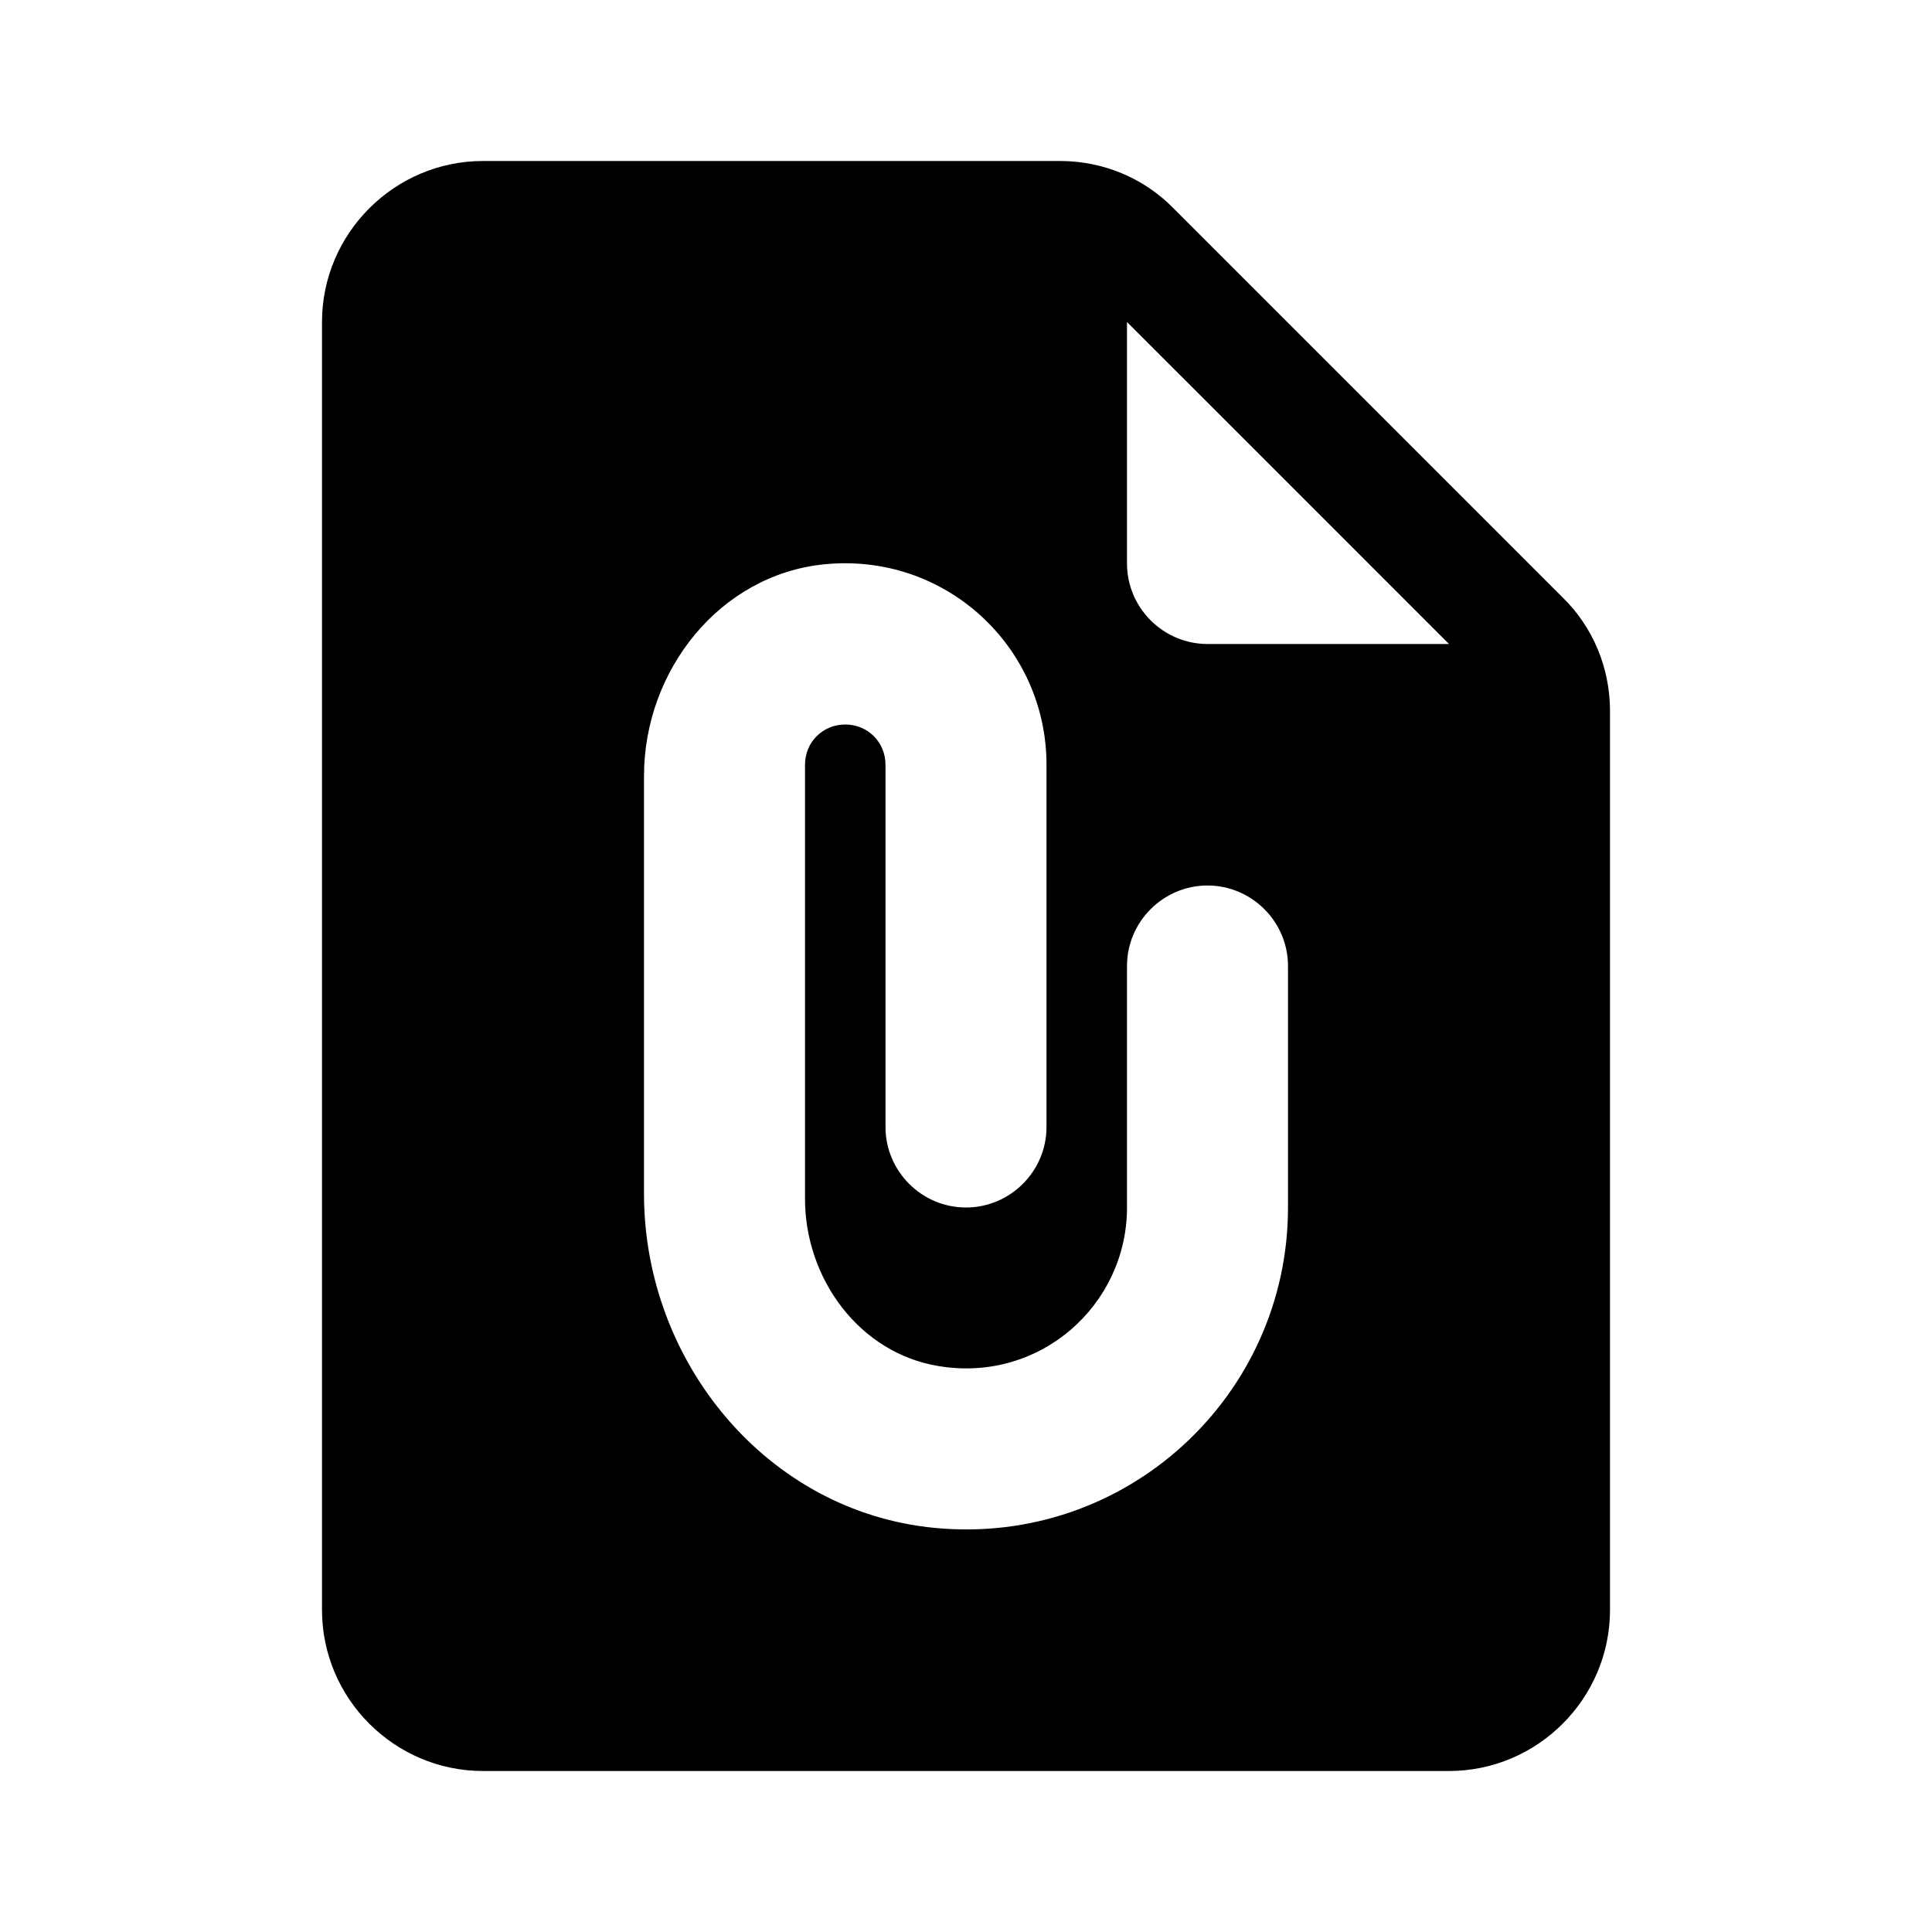
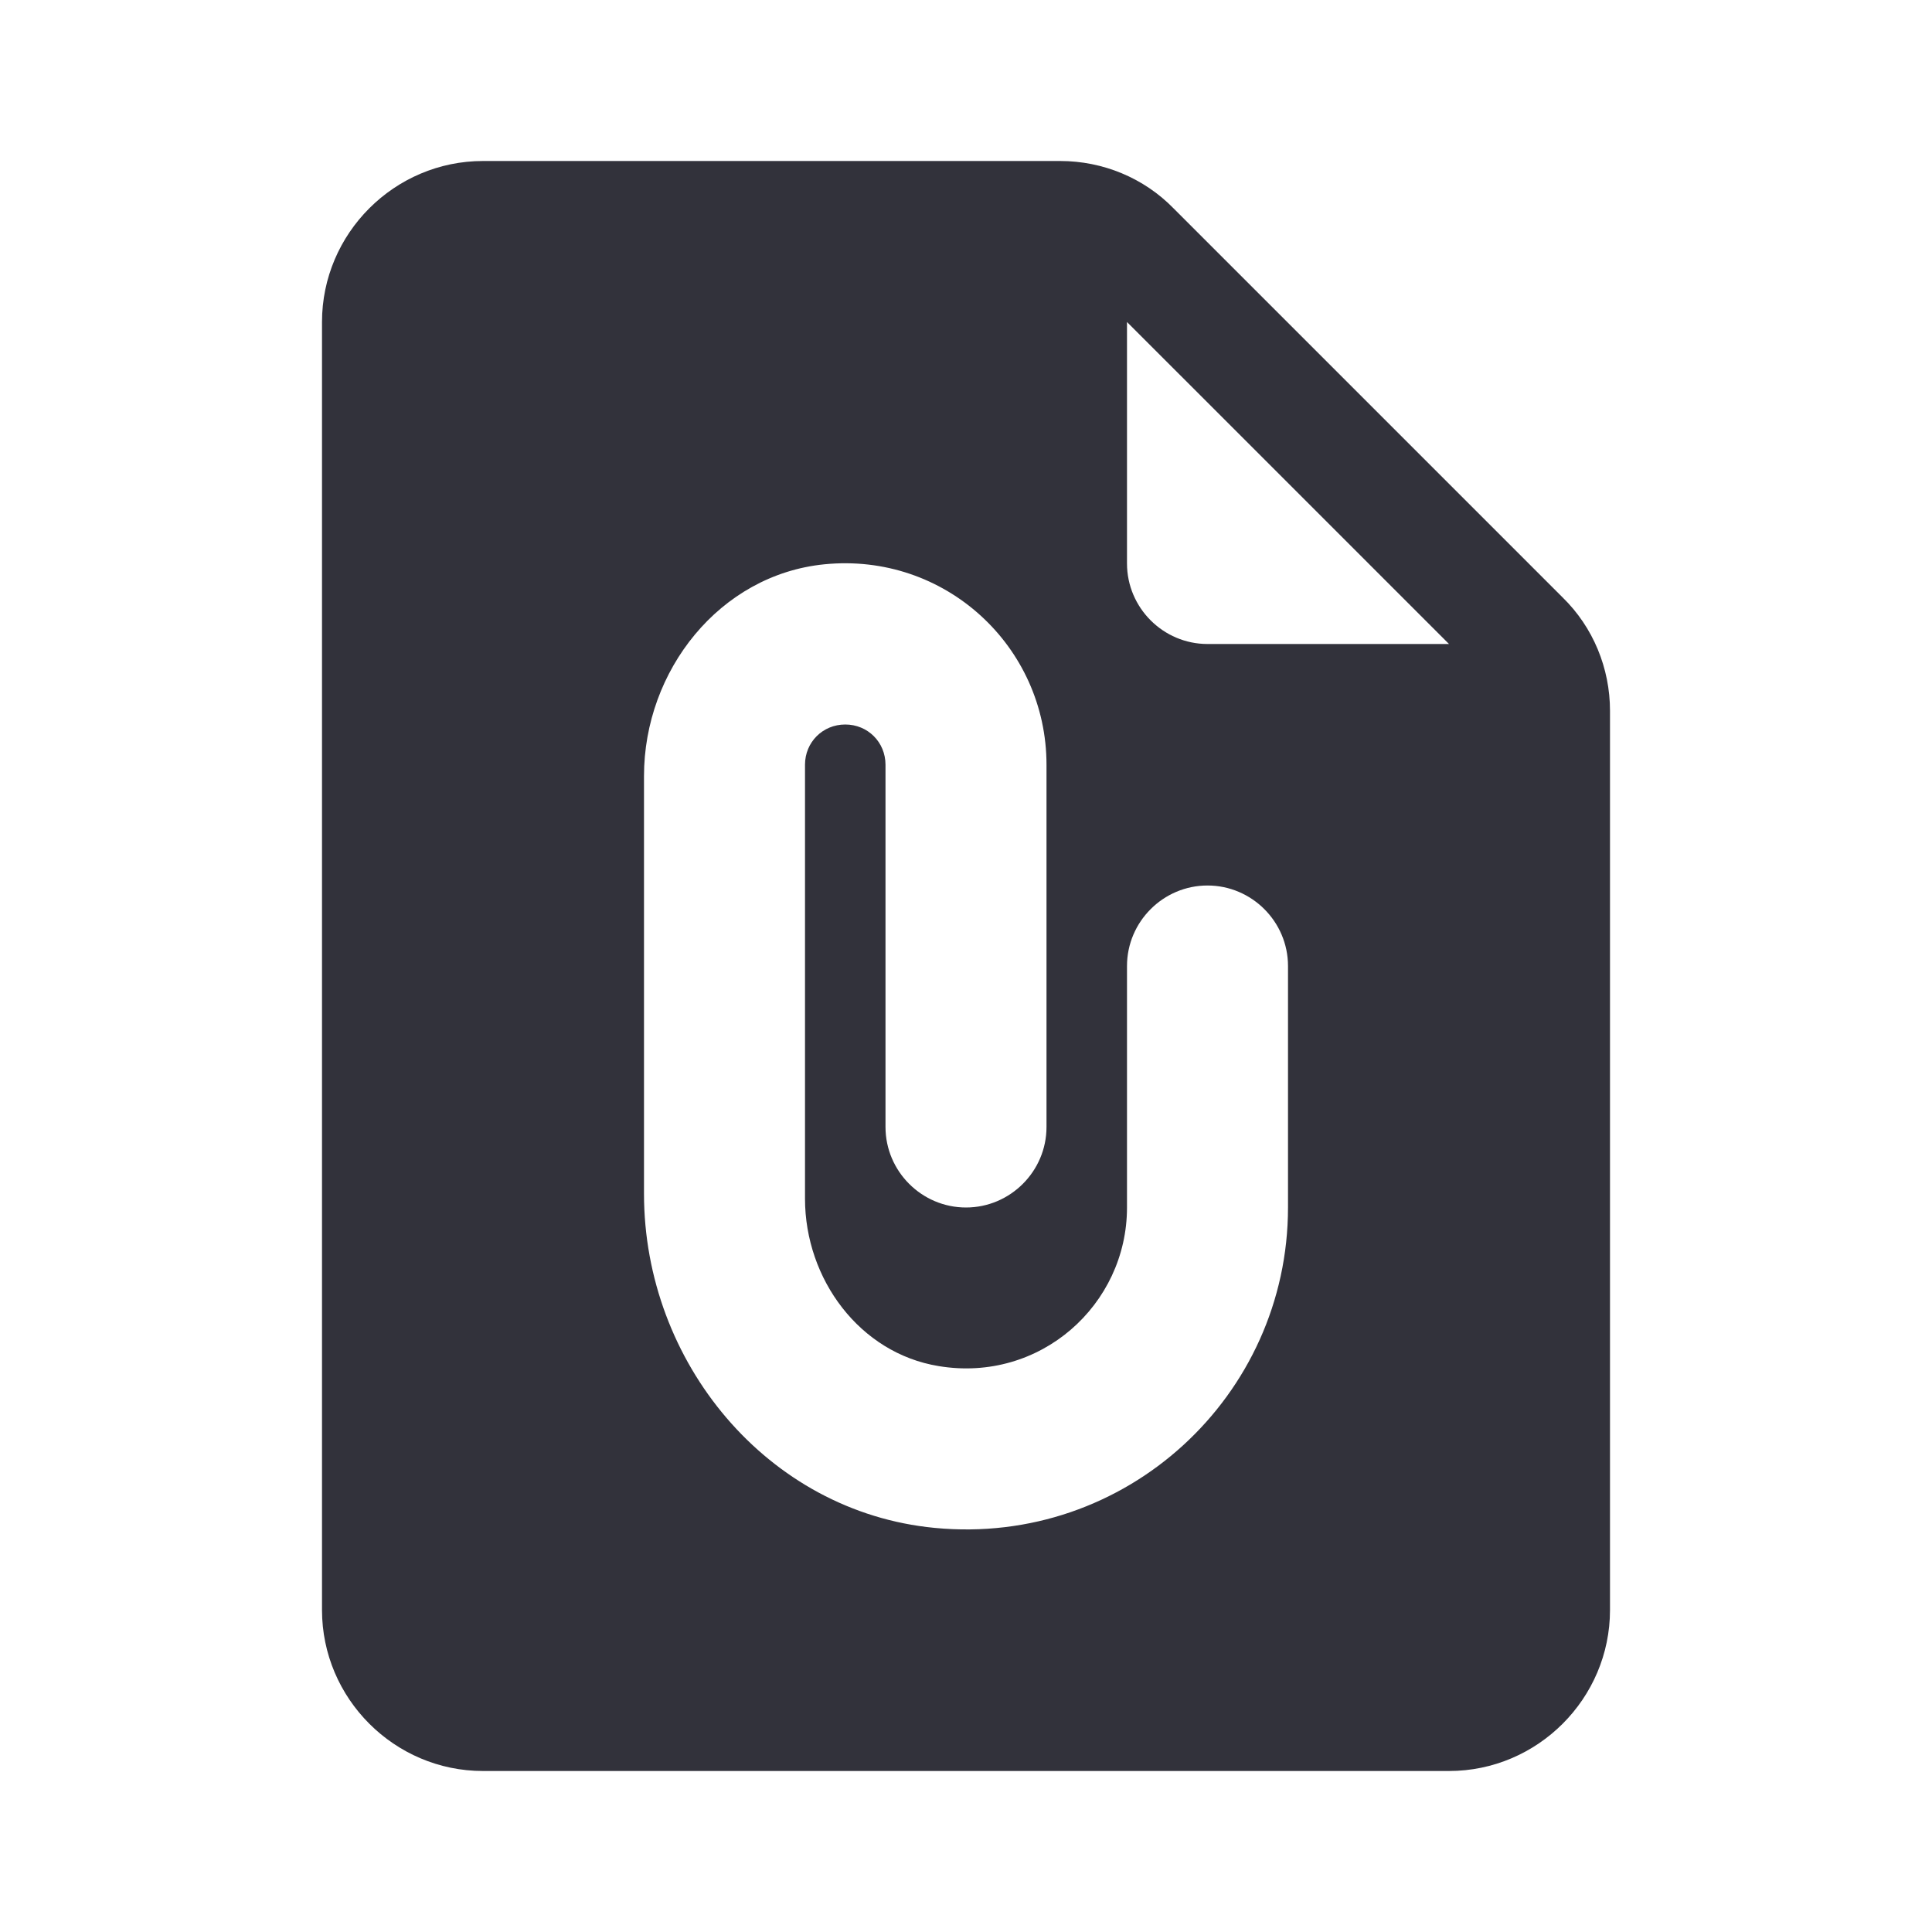
- <svg xmlns="http://www.w3.org/2000/svg" enable-background="new 0 0 24 24" height="24px" viewBox="0 0 24 24" width="24px" fill="#000000">
+ <svg xmlns="http://www.w3.org/2000/svg" enable-background="new 0 0 24 24" height="24px" viewBox="0 0 24 24" width="24px" fill="#32323b">
  <g>
    <path d="M0,0h24v24H0V0z" fill="none" />
  </g>
  <g>
    <path d="M13.17,2H6C4.9,2,4,2.9,4,4v16c0,1.1,0.9,2,2,2h12c1.1,0,2-0.9,2-2V8.83c0-0.53-0.21-1.04-0.59-1.41l-4.83-4.83 C14.21,2.21,13.7,2,13.17,2z M16,15c0,2.34-2.01,4.21-4.39,3.98C9.53,18.78,8,16.92,8,14.83l0-5.19c0-1.31,0.94-2.5,2.24-2.63 C11.74,6.86,13,8.03,13,9.5V14c0,0.55-0.45,1-1,1h0c-0.55,0-1-0.45-1-1V9.5C11,9.22,10.78,9,10.5,9S10,9.22,10,9.5v5.39 c0,1,0.68,1.92,1.66,2.08C12.92,17.18,14,16.21,14,15v-3c0-0.55,0.45-1,1-1h0c0.55,0,1,0.45,1,1V15z M14,7V4l4,4h-3 C14.45,8,14,7.55,14,7z" />
  </g>
</svg>
